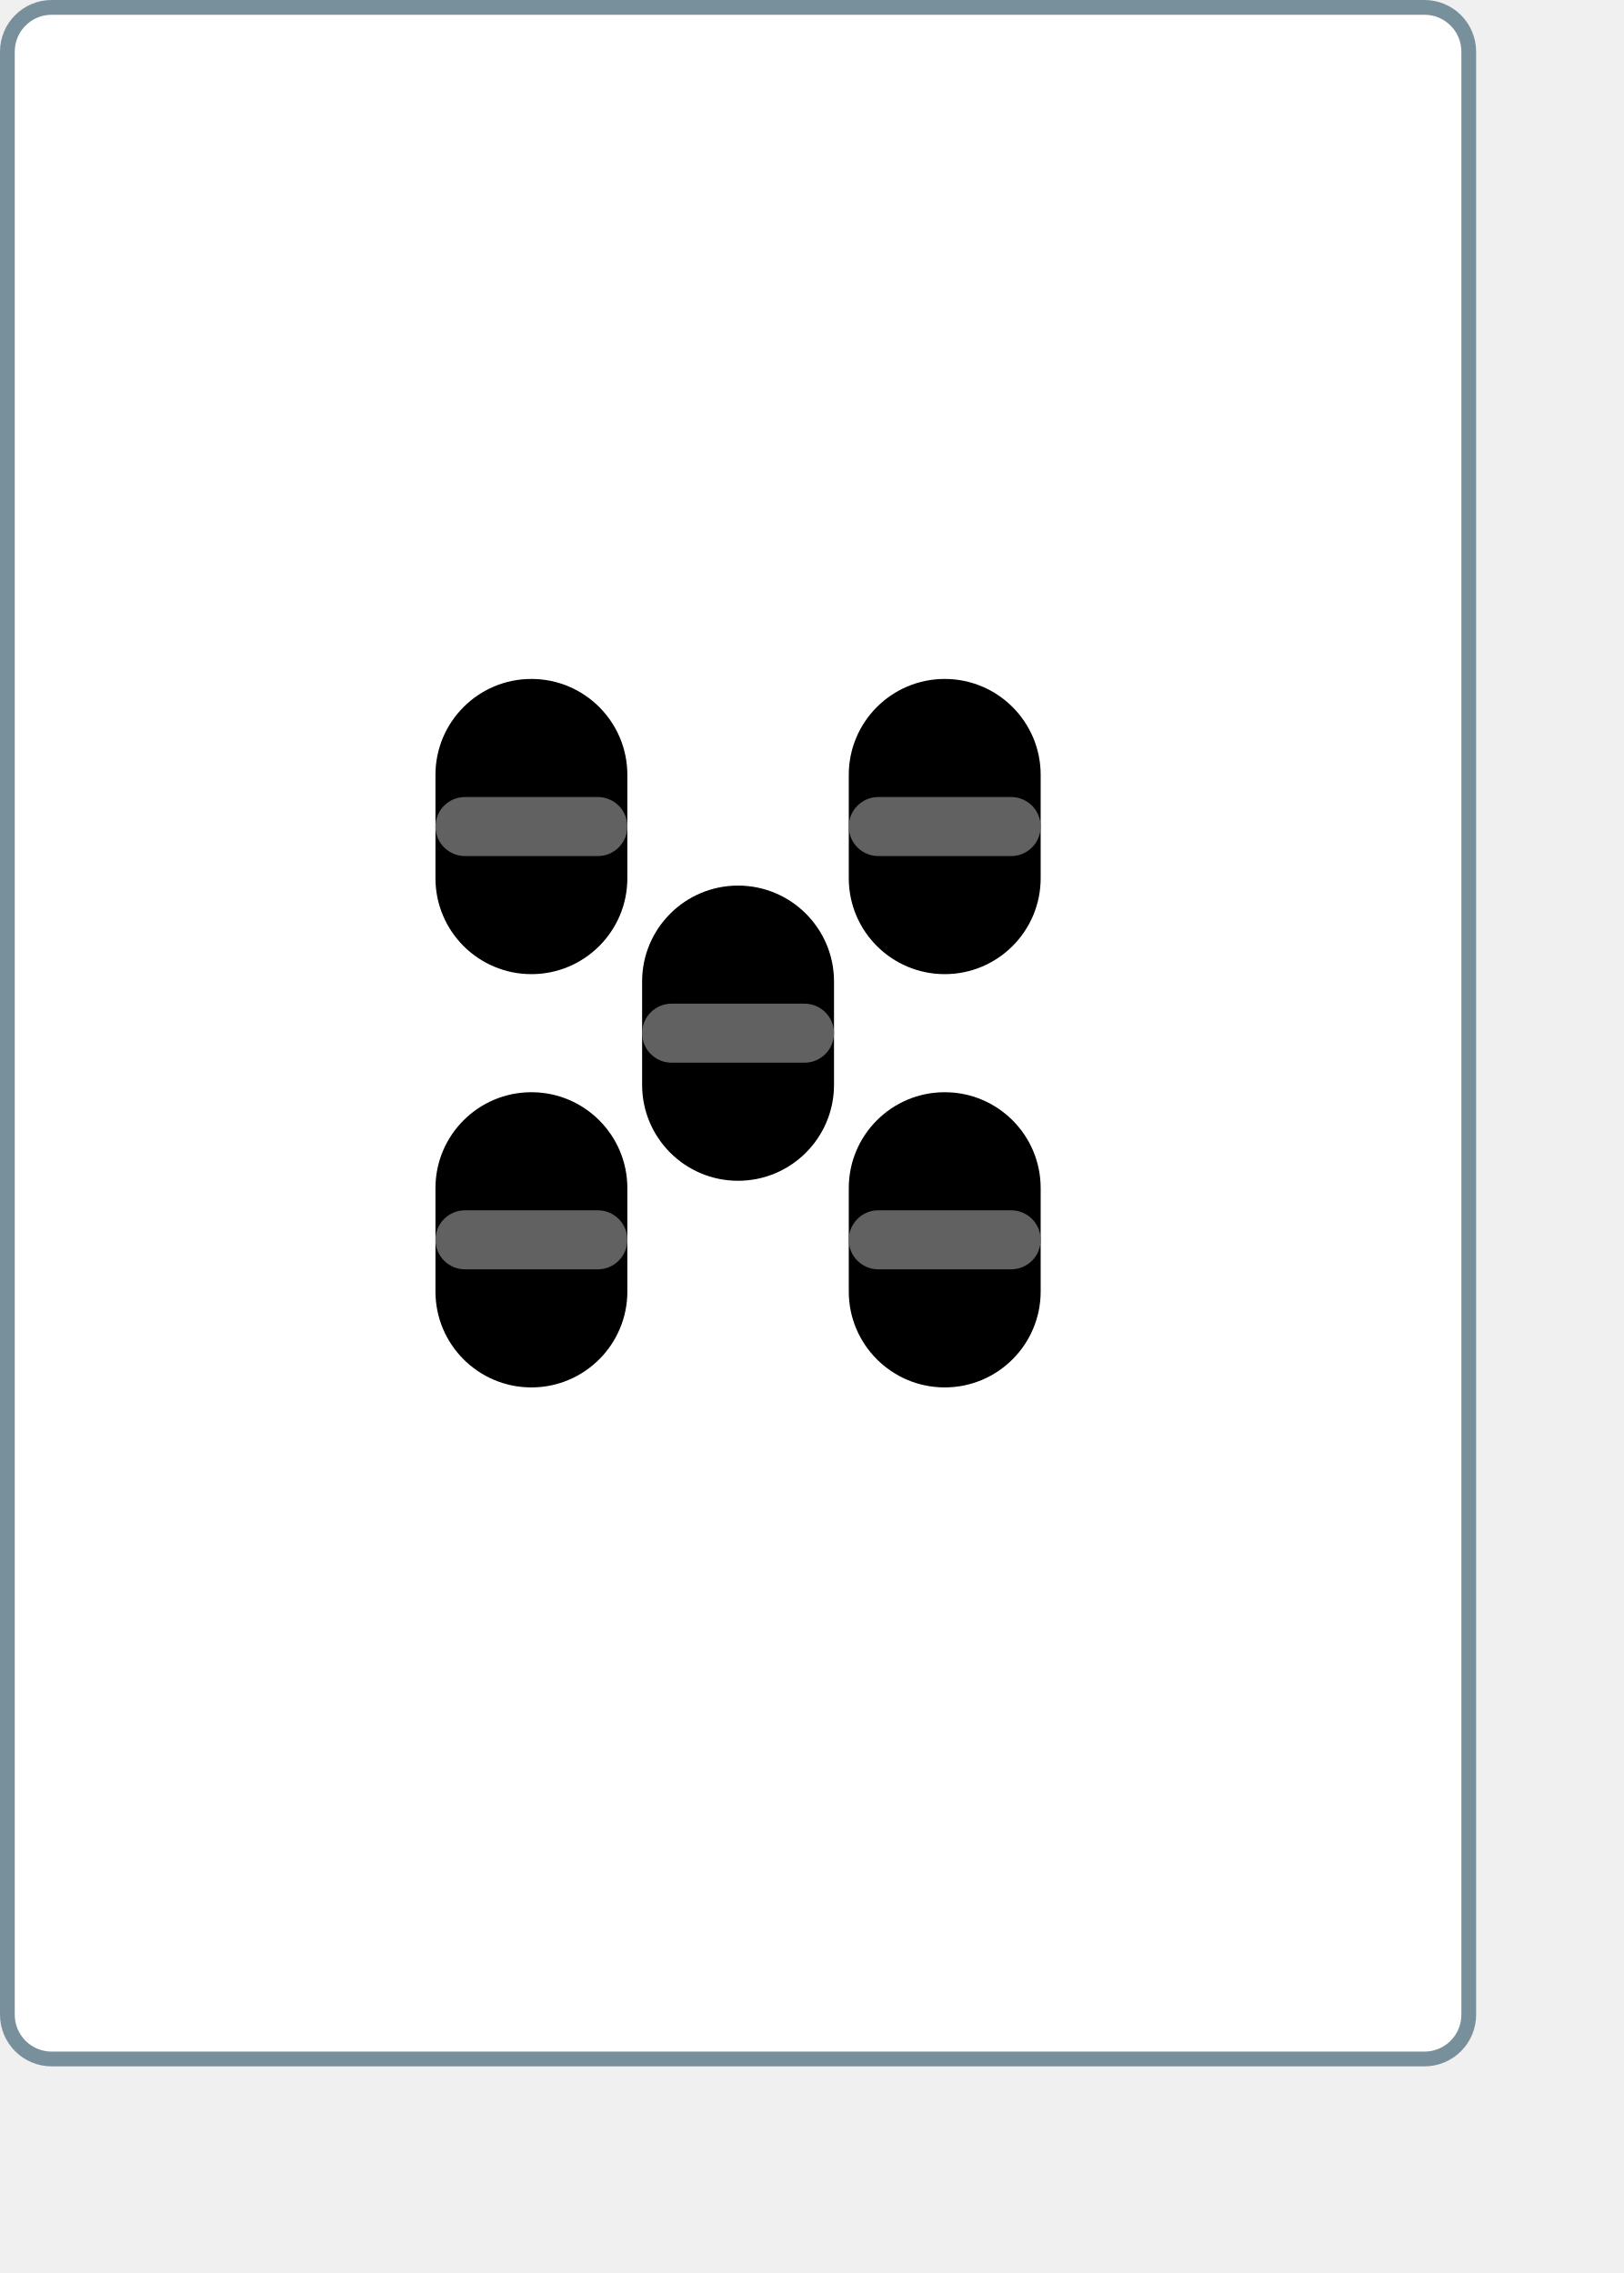
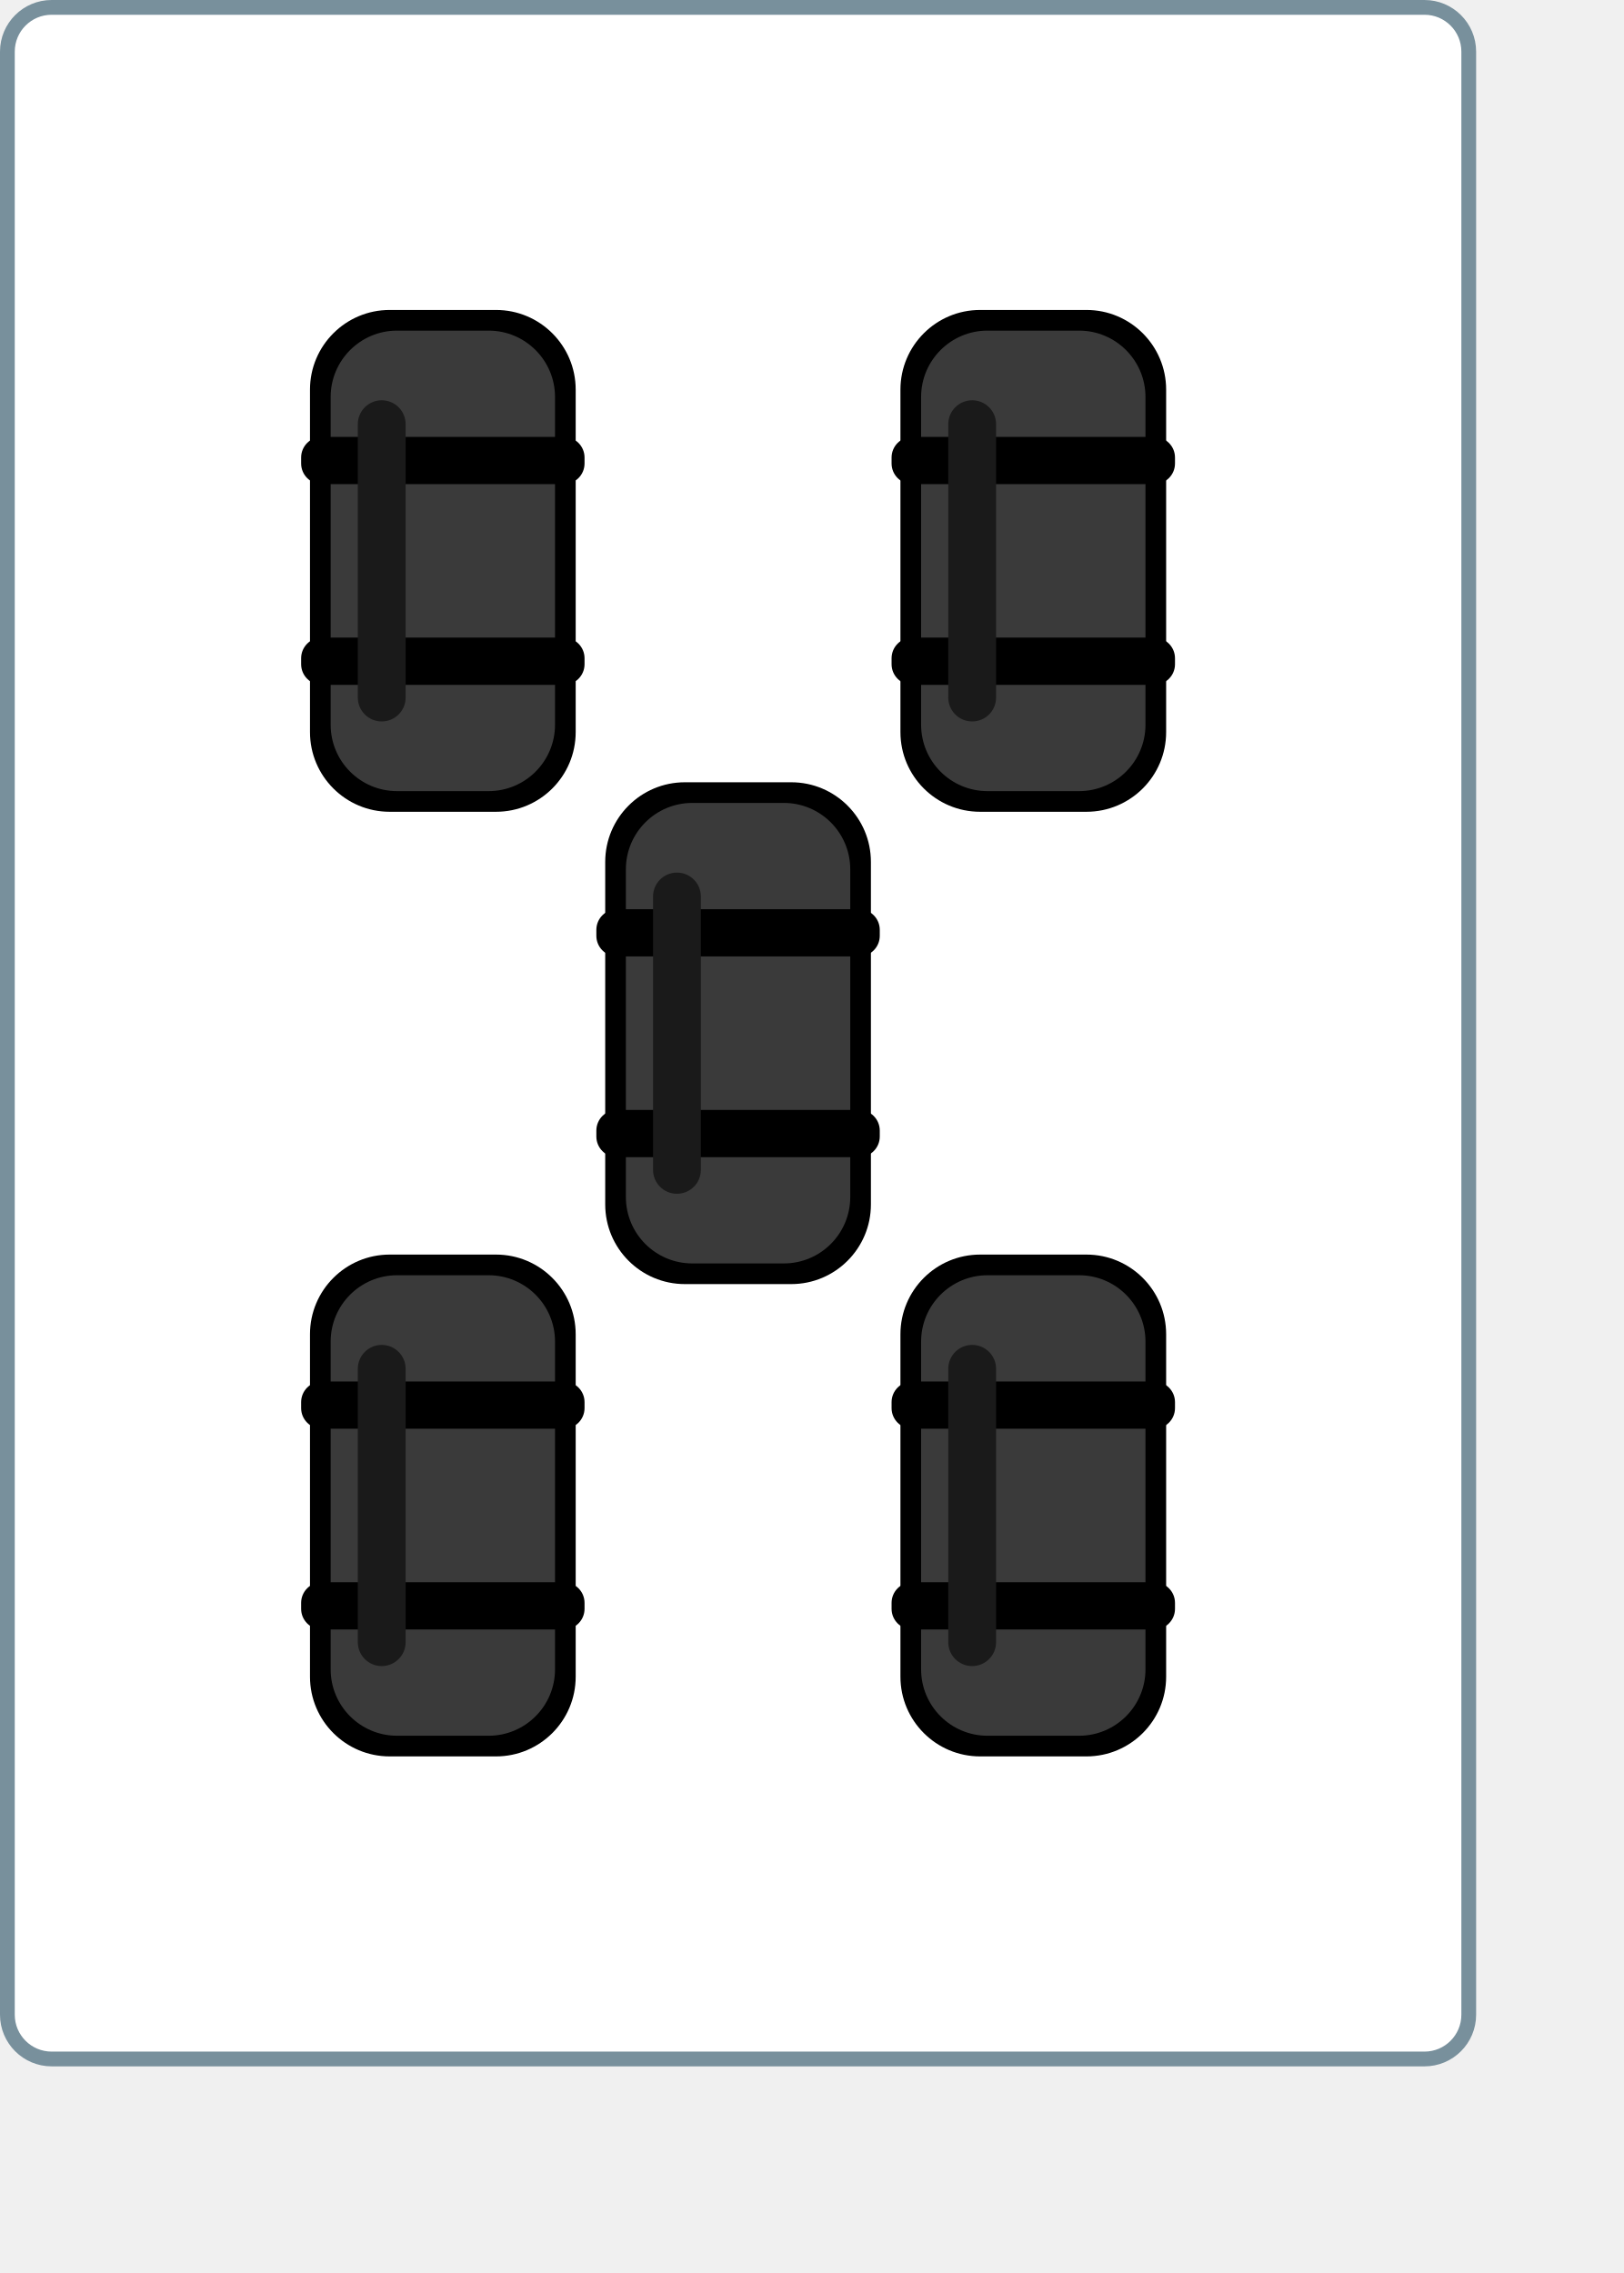
<svg xmlns="http://www.w3.org/2000/svg" width="110" height="154" viewBox="0 0 110 154">
  <rect x="0.5" y="0.5" width="99" height="139" rx="3" fill="#ffffff" stroke="#78909c" stroke-width="1" />
  <g transform="translate(0,20)">
-     <rect x="29.5" y="26" width="13" height="20" rx="6.5" fill="#000000" />
-     <rect x="29.5" y="34" width="13" height="4" rx="2" fill="#616161" />
-     <rect x="57.5" y="26" width="13" height="20" rx="6.5" fill="#000000" />
-     <rect x="57.5" y="34" width="13" height="4" rx="2" fill="#616161" />
-     <rect x="43.5" y="40" width="13" height="20" rx="6.5" fill="#000000" />
-     <rect x="43.5" y="48" width="13" height="4" rx="2" fill="#616161" />
-     <rect x="29.5" y="54" width="13" height="20" rx="6.5" fill="#000000" />
-     <rect x="29.5" y="62" width="13" height="4" rx="2" fill="#616161" />
-     <rect x="57.5" y="54" width="13" height="20" rx="6.5" fill="#000000" />
-     <rect x="57.5" y="62" width="13" height="4" rx="2" fill="#616161" />
+     <rect x="21" y="1" width="18" height="34" rx="5.4" fill="#000000" />
+     <rect x="22.4" y="2.4" width="15.2" height="31.2" rx="4.5" fill="#3a3a3a" />
+     <rect x="20.4" y="9.6" width="19.2" height="3.2" rx="1.4" fill="#000000" />
+     <rect x="20.4" y="23.2" width="19.2" height="3.2" rx="1.4" fill="#000000" />
+     <rect x="24.24" y="7.12" width="3.24" height="21.76" rx="1.62" fill="#1a1a1a" />
+     <rect x="61" y="1" width="18" height="34" rx="5.4" fill="#000000" />
+     <rect x="62.4" y="2.4" width="15.2" height="31.2" rx="4.5" fill="#3a3a3a" />
+     <rect x="60.4" y="9.6" width="19.2" height="3.2" rx="1.4" fill="#000000" />
+     <rect x="60.4" y="23.2" width="19.2" height="3.2" rx="1.4" fill="#000000" />
+     <rect x="64.24" y="7.12" width="3.24" height="21.76" rx="1.62" fill="#1a1a1a" />
+     <rect x="41" y="33" width="18" height="34" rx="5.4" fill="#000000" />
+     <rect x="42.4" y="34.4" width="15.2" height="31.2" rx="4.5" fill="#3a3a3a" />
+     <rect x="40.4" y="41.6" width="19.2" height="3.2" rx="1.4" fill="#000000" />
+     <rect x="40.4" y="55.2" width="19.2" height="3.2" rx="1.4" fill="#000000" />
+     <rect x="44.24" y="39.12" width="3.24" height="21.76" rx="1.62" fill="#1a1a1a" />
+     <rect x="21" y="65" width="18" height="34" rx="5.4" fill="#000000" />
+     <rect x="22.4" y="66.4" width="15.2" height="31.2" rx="4.5" fill="#3a3a3a" />
+     <rect x="20.4" y="73.6" width="19.2" height="3.2" rx="1.4" fill="#000000" />
+     <rect x="20.4" y="87.2" width="19.2" height="3.2" rx="1.4" fill="#000000" />
+     <rect x="24.24" y="71.12" width="3.24" height="21.76" rx="1.62" fill="#1a1a1a" />
+     <rect x="61" y="65" width="18" height="34" rx="5.4" fill="#000000" />
+     <rect x="62.4" y="66.4" width="15.2" height="31.2" rx="4.5" fill="#3a3a3a" />
+     <rect x="60.4" y="73.6" width="19.2" height="3.2" rx="1.4" fill="#000000" />
+     <rect x="60.4" y="87.2" width="19.2" height="3.2" rx="1.4" fill="#000000" />
+     <rect x="64.24" y="71.12" width="3.24" height="21.76" rx="1.62" fill="#1a1a1a" />
  </g>
</svg>
